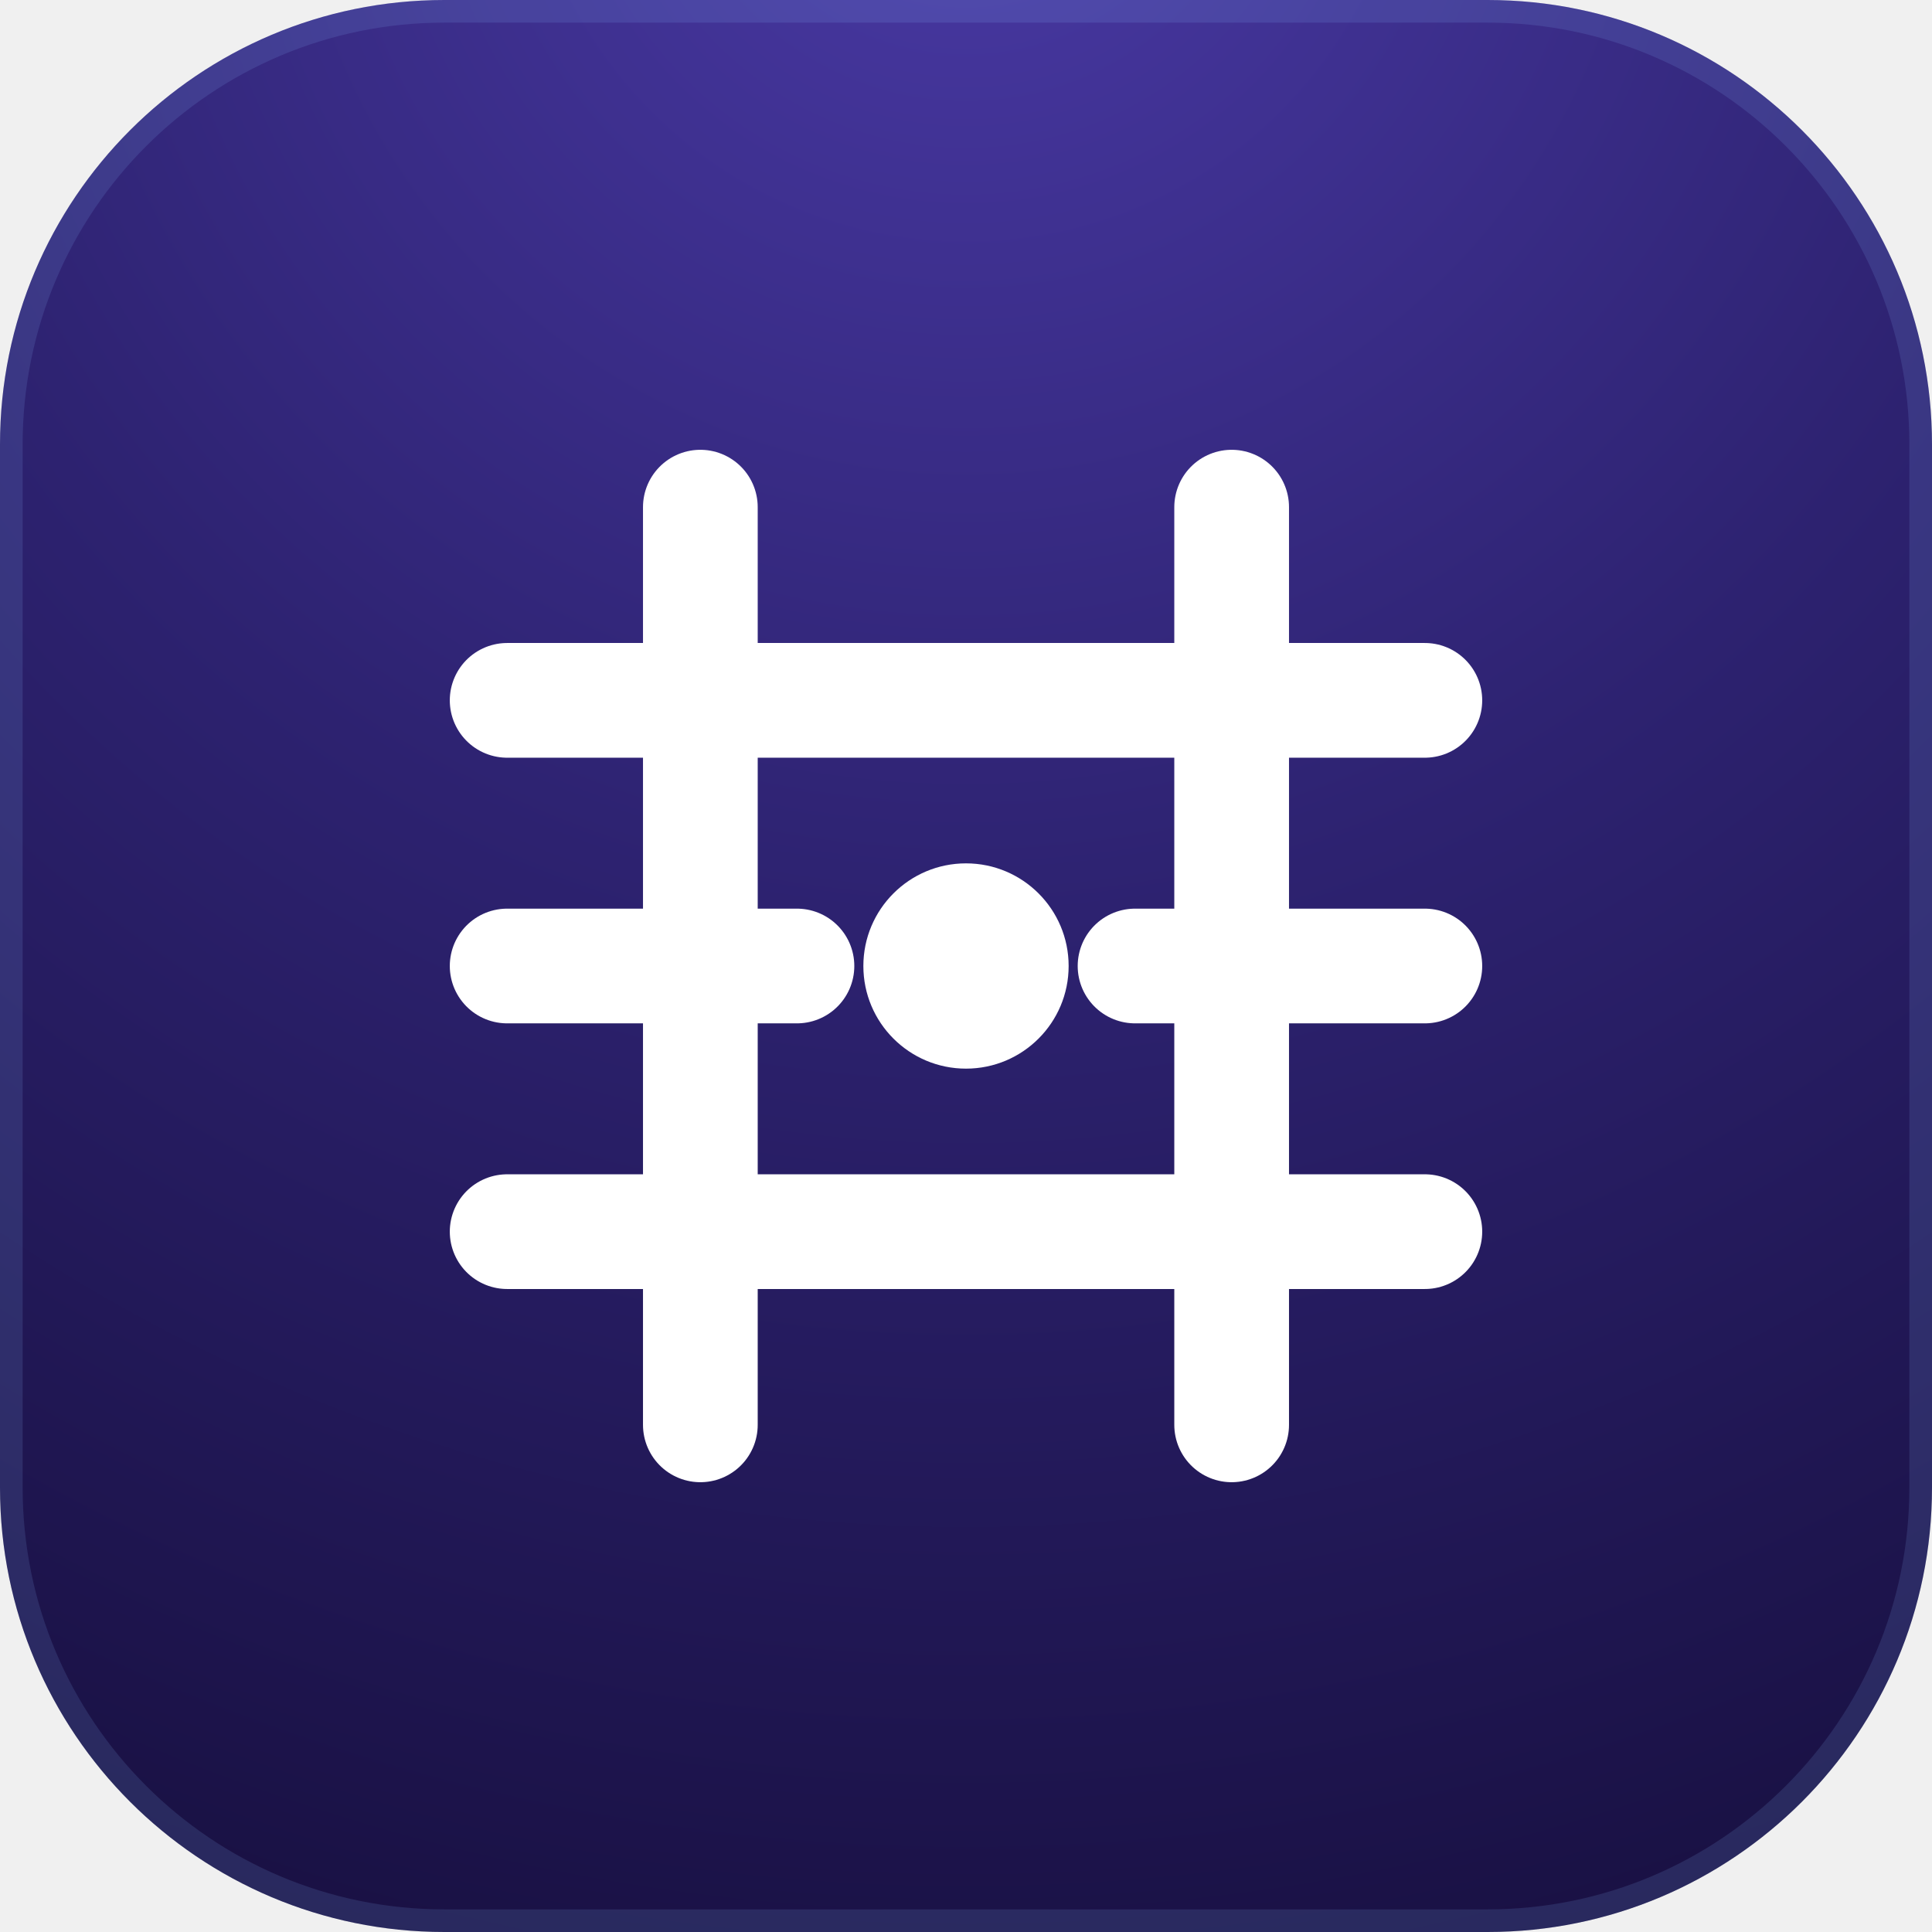
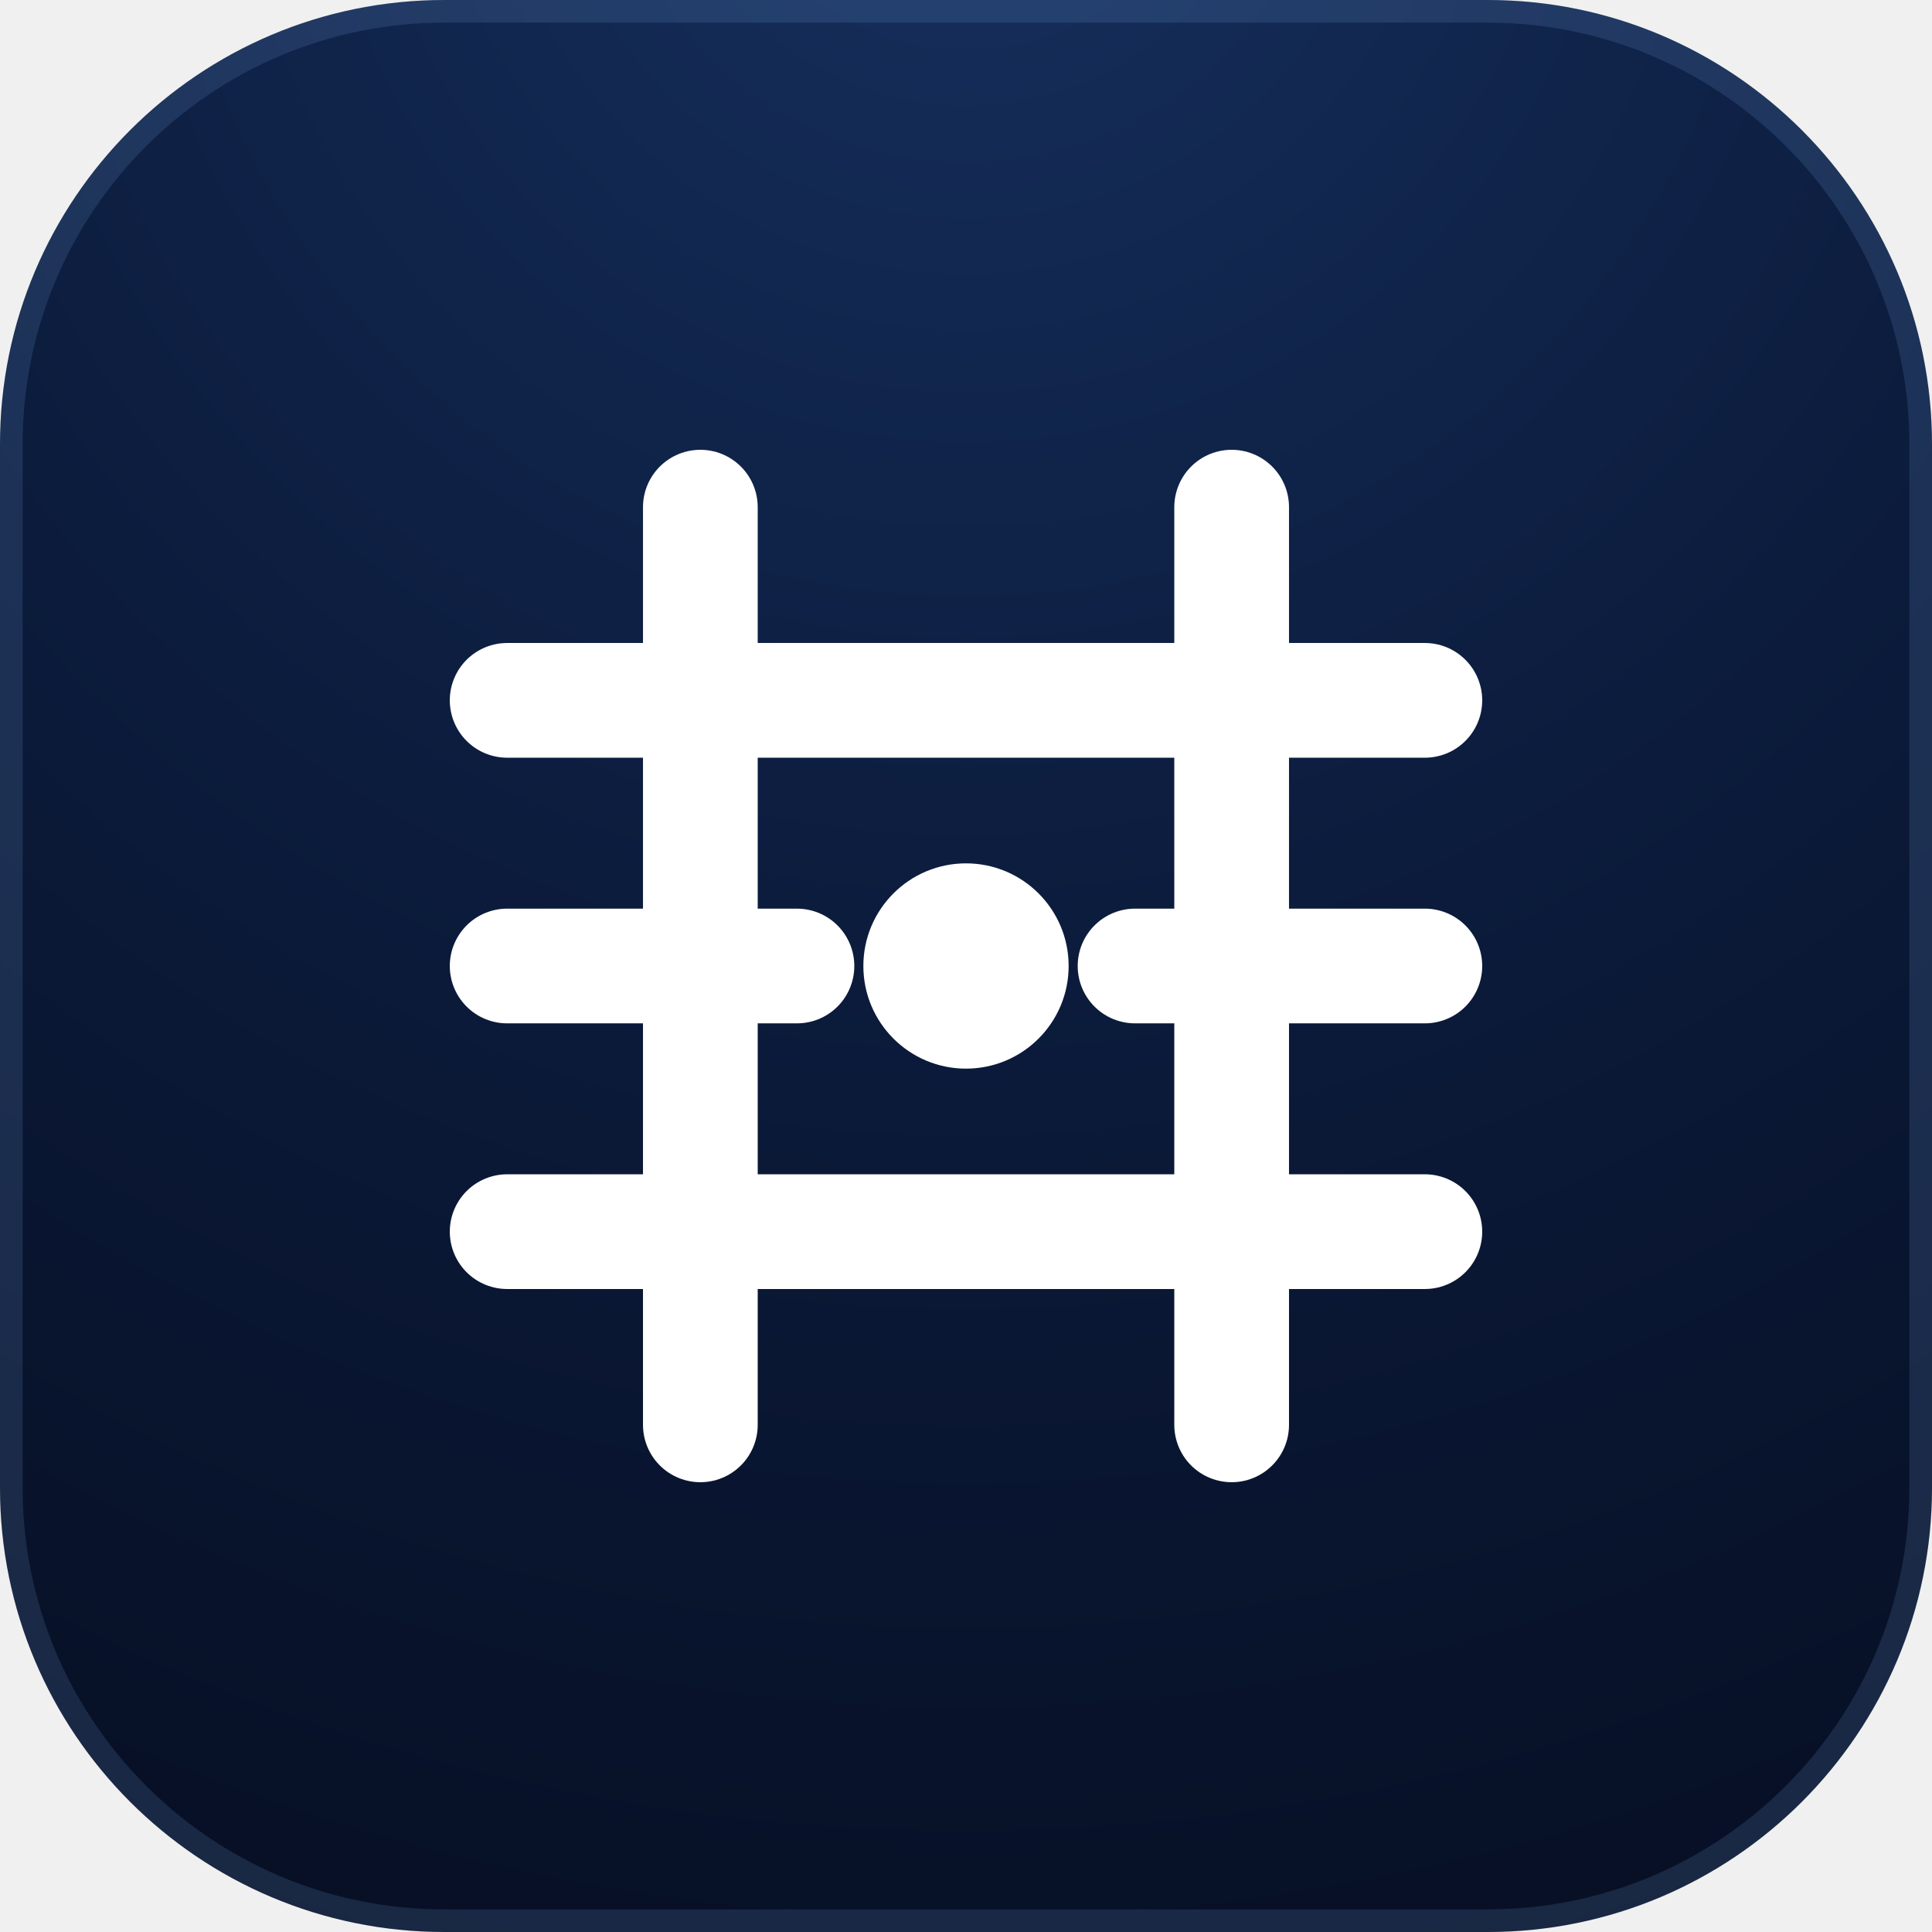
<svg xmlns="http://www.w3.org/2000/svg" viewBox="0 0 256 256">
  <defs>
    <radialGradient id="bg" cx="0.5" cy="-0.1" r="1.2">
-       <stop offset="0" stop-color="#4a3aa6" />
-       <stop offset="0.48" stop-color="#2d2270" />
-       <stop offset="1" stop-color="#170f3f" />
+       <stop offset="0" stop-color="#16305e" />
+       <stop offset="0.48" stop-color="#0c1c3d" />
+       <stop offset="1" stop-color="#060e22" />
    </radialGradient>
  </defs>
  <rect width="256" height="256" rx="58.88" fill="url(#bg)" />
  <rect x="1.5" y="1.5" width="253" height="253" rx="57.38" fill="none" stroke="#8cbeff" stroke-opacity="0.14" stroke-width="3" />
  <g transform="translate(25.6 25.6) scale(0.8)">
    <g fill="none" stroke="#ffffff" stroke-width="19" stroke-linecap="round" stroke-linejoin="round">
      <path d="M84 52 V204" />
      <path d="M172 52 V204" />
      <path d="M52 84 H204" />
      <path d="M52 172 H204" />
      <path d="M52 128 H100" />
      <path d="M156 128 H204" />
    </g>
    <circle cx="128" cy="128" r="17" fill="#ffffff" />
  </g>
</svg>
